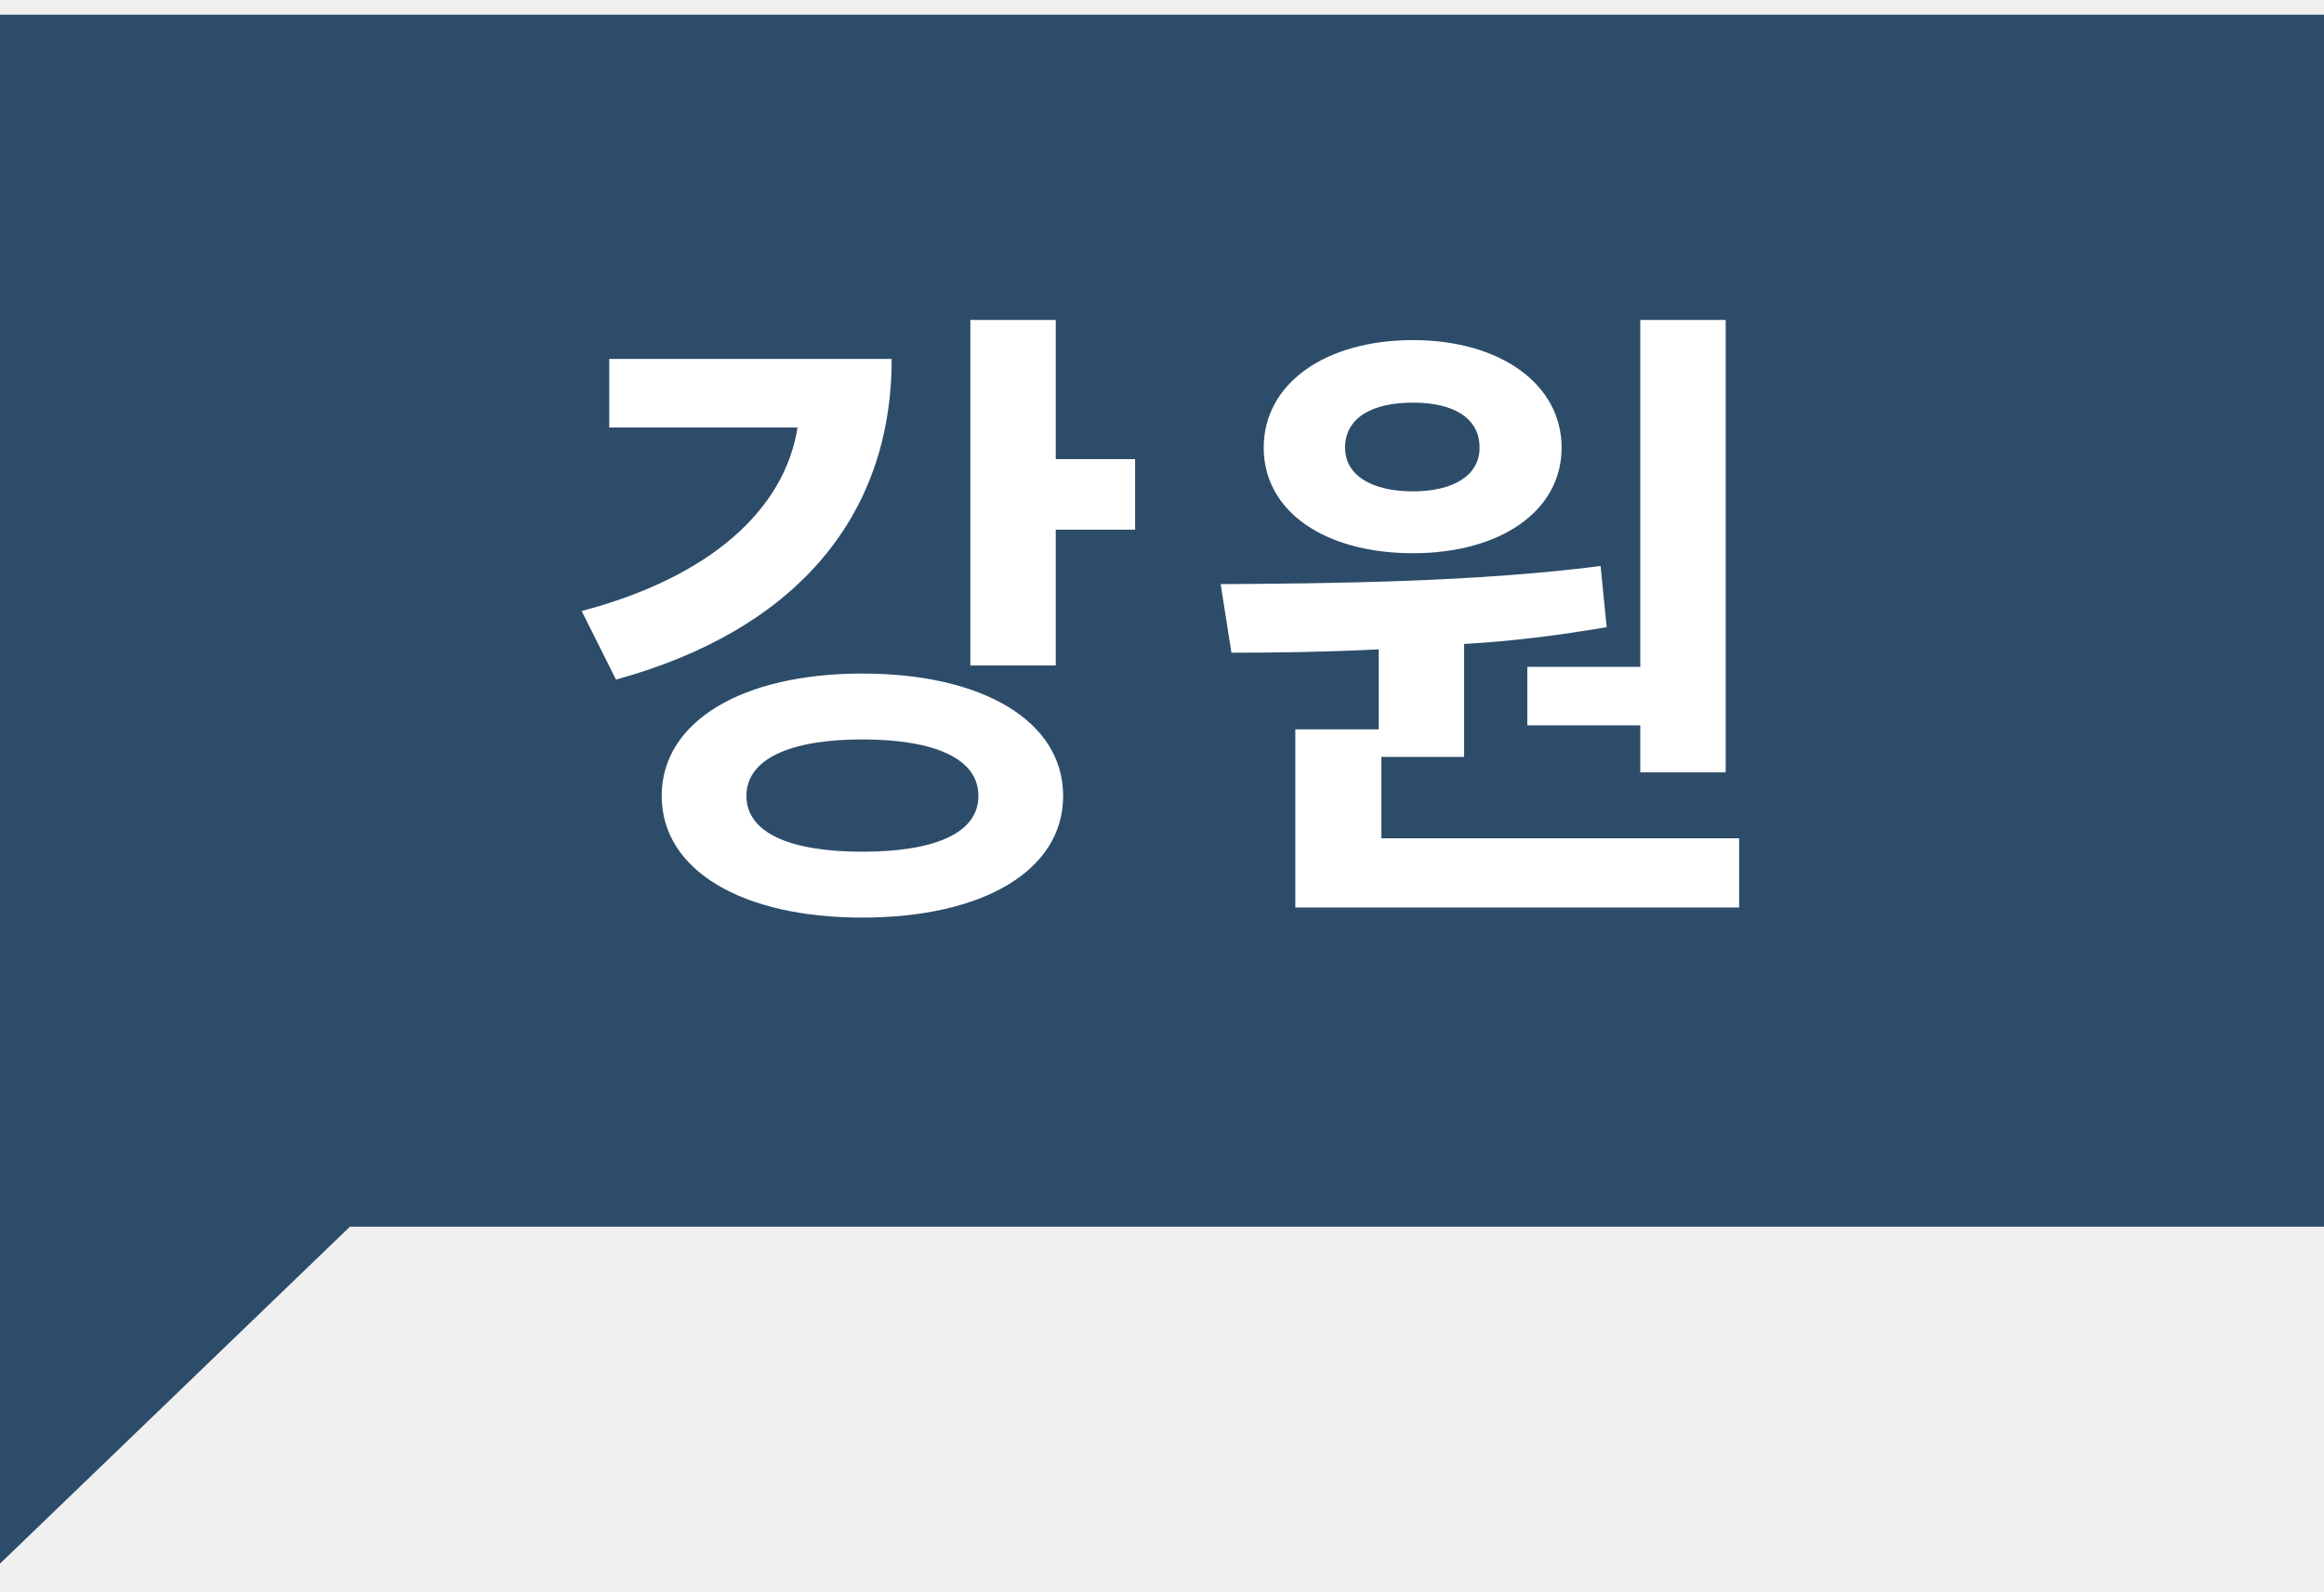
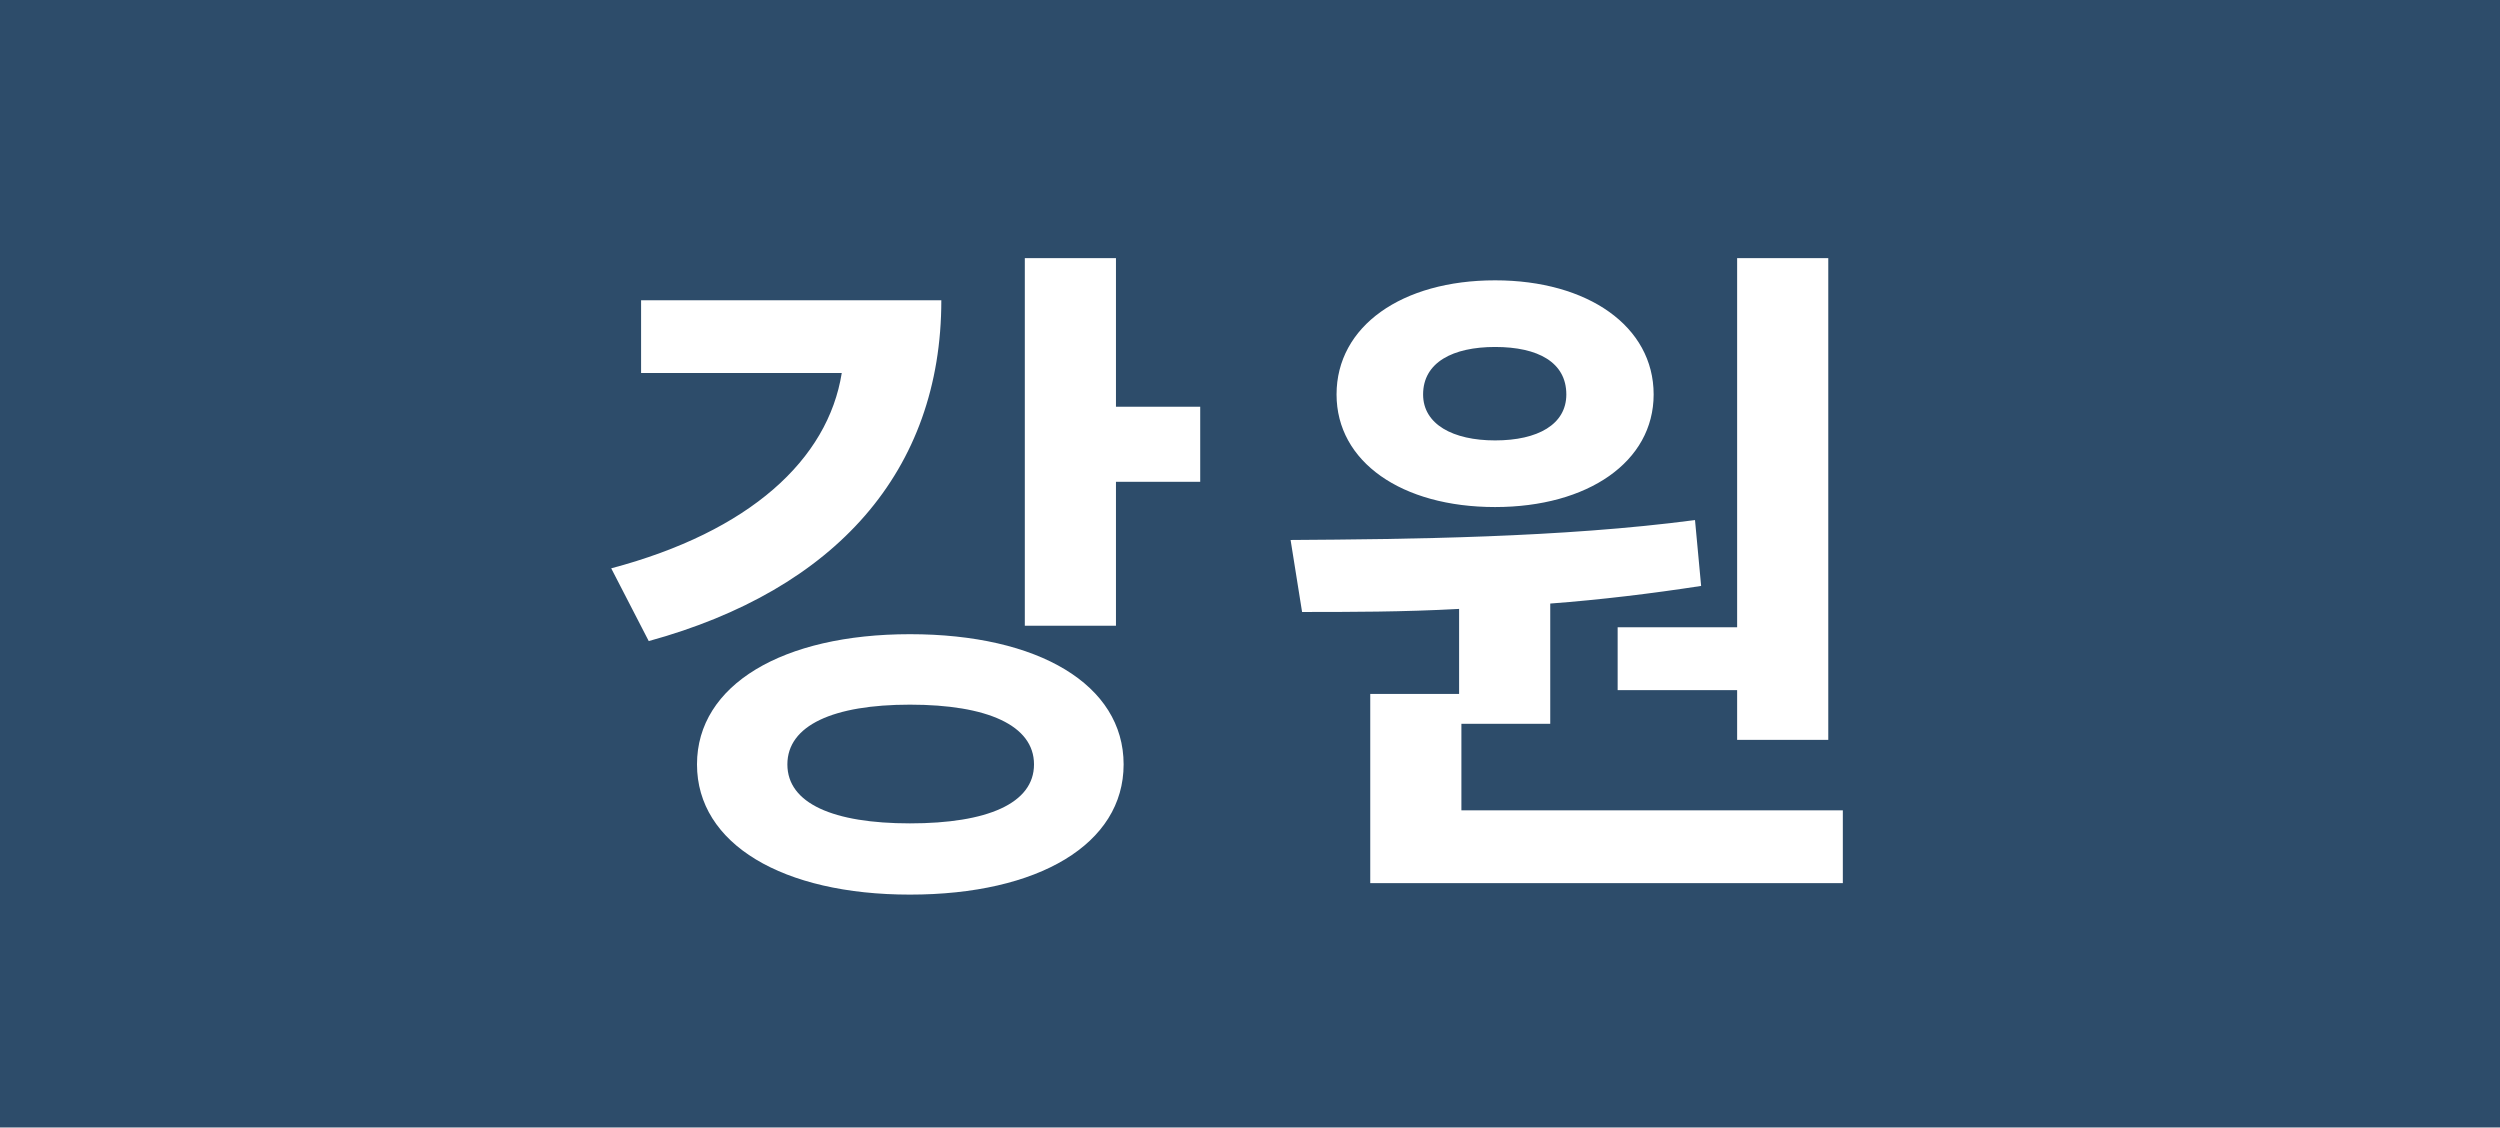
- <svg xmlns="http://www.w3.org/2000/svg" width="54" height="37" viewBox="0 0 54 37">
+ <svg xmlns="http://www.w3.org/2000/svg" width="51" height="23" viewBox="0 0 51 23">
  <g fill="none" fill-rule="evenodd">
    <g>
      <g>
-         <path fill="#2D4C6A" stroke="#2D4C6A" stroke-width="2" d="M53 1v26.168H7.728L1 33.648V1h52z" transform="translate(-798 -932) translate(798 932.342)" />
-         <text fill="#FFF" font-family="NotoSansCJKkr-Bold, Noto Sans CJK KR" font-size="15" font-weight="bold" letter-spacing="1" transform="translate(-798 -932) translate(798 932.342)">
-           <tspan x="13" y="19.658">강원</tspan>
+         <path fill="#2D4C6A" stroke="#2D4C6A" stroke-width="2" d="M50 1v21H1V1h49z" transform="translate(-211 -685) translate(211 685)" />
+         <text fill="#FFF" font-family="NotoSansCJKkr-Bold, Noto Sans CJK KR" font-size="14" font-weight="bold" letter-spacing=".933" transform="translate(-211 -685) translate(211 685)">
+           <tspan x="12" y="17">강원</tspan>
        </text>
      </g>
    </g>
  </g>
</svg>
